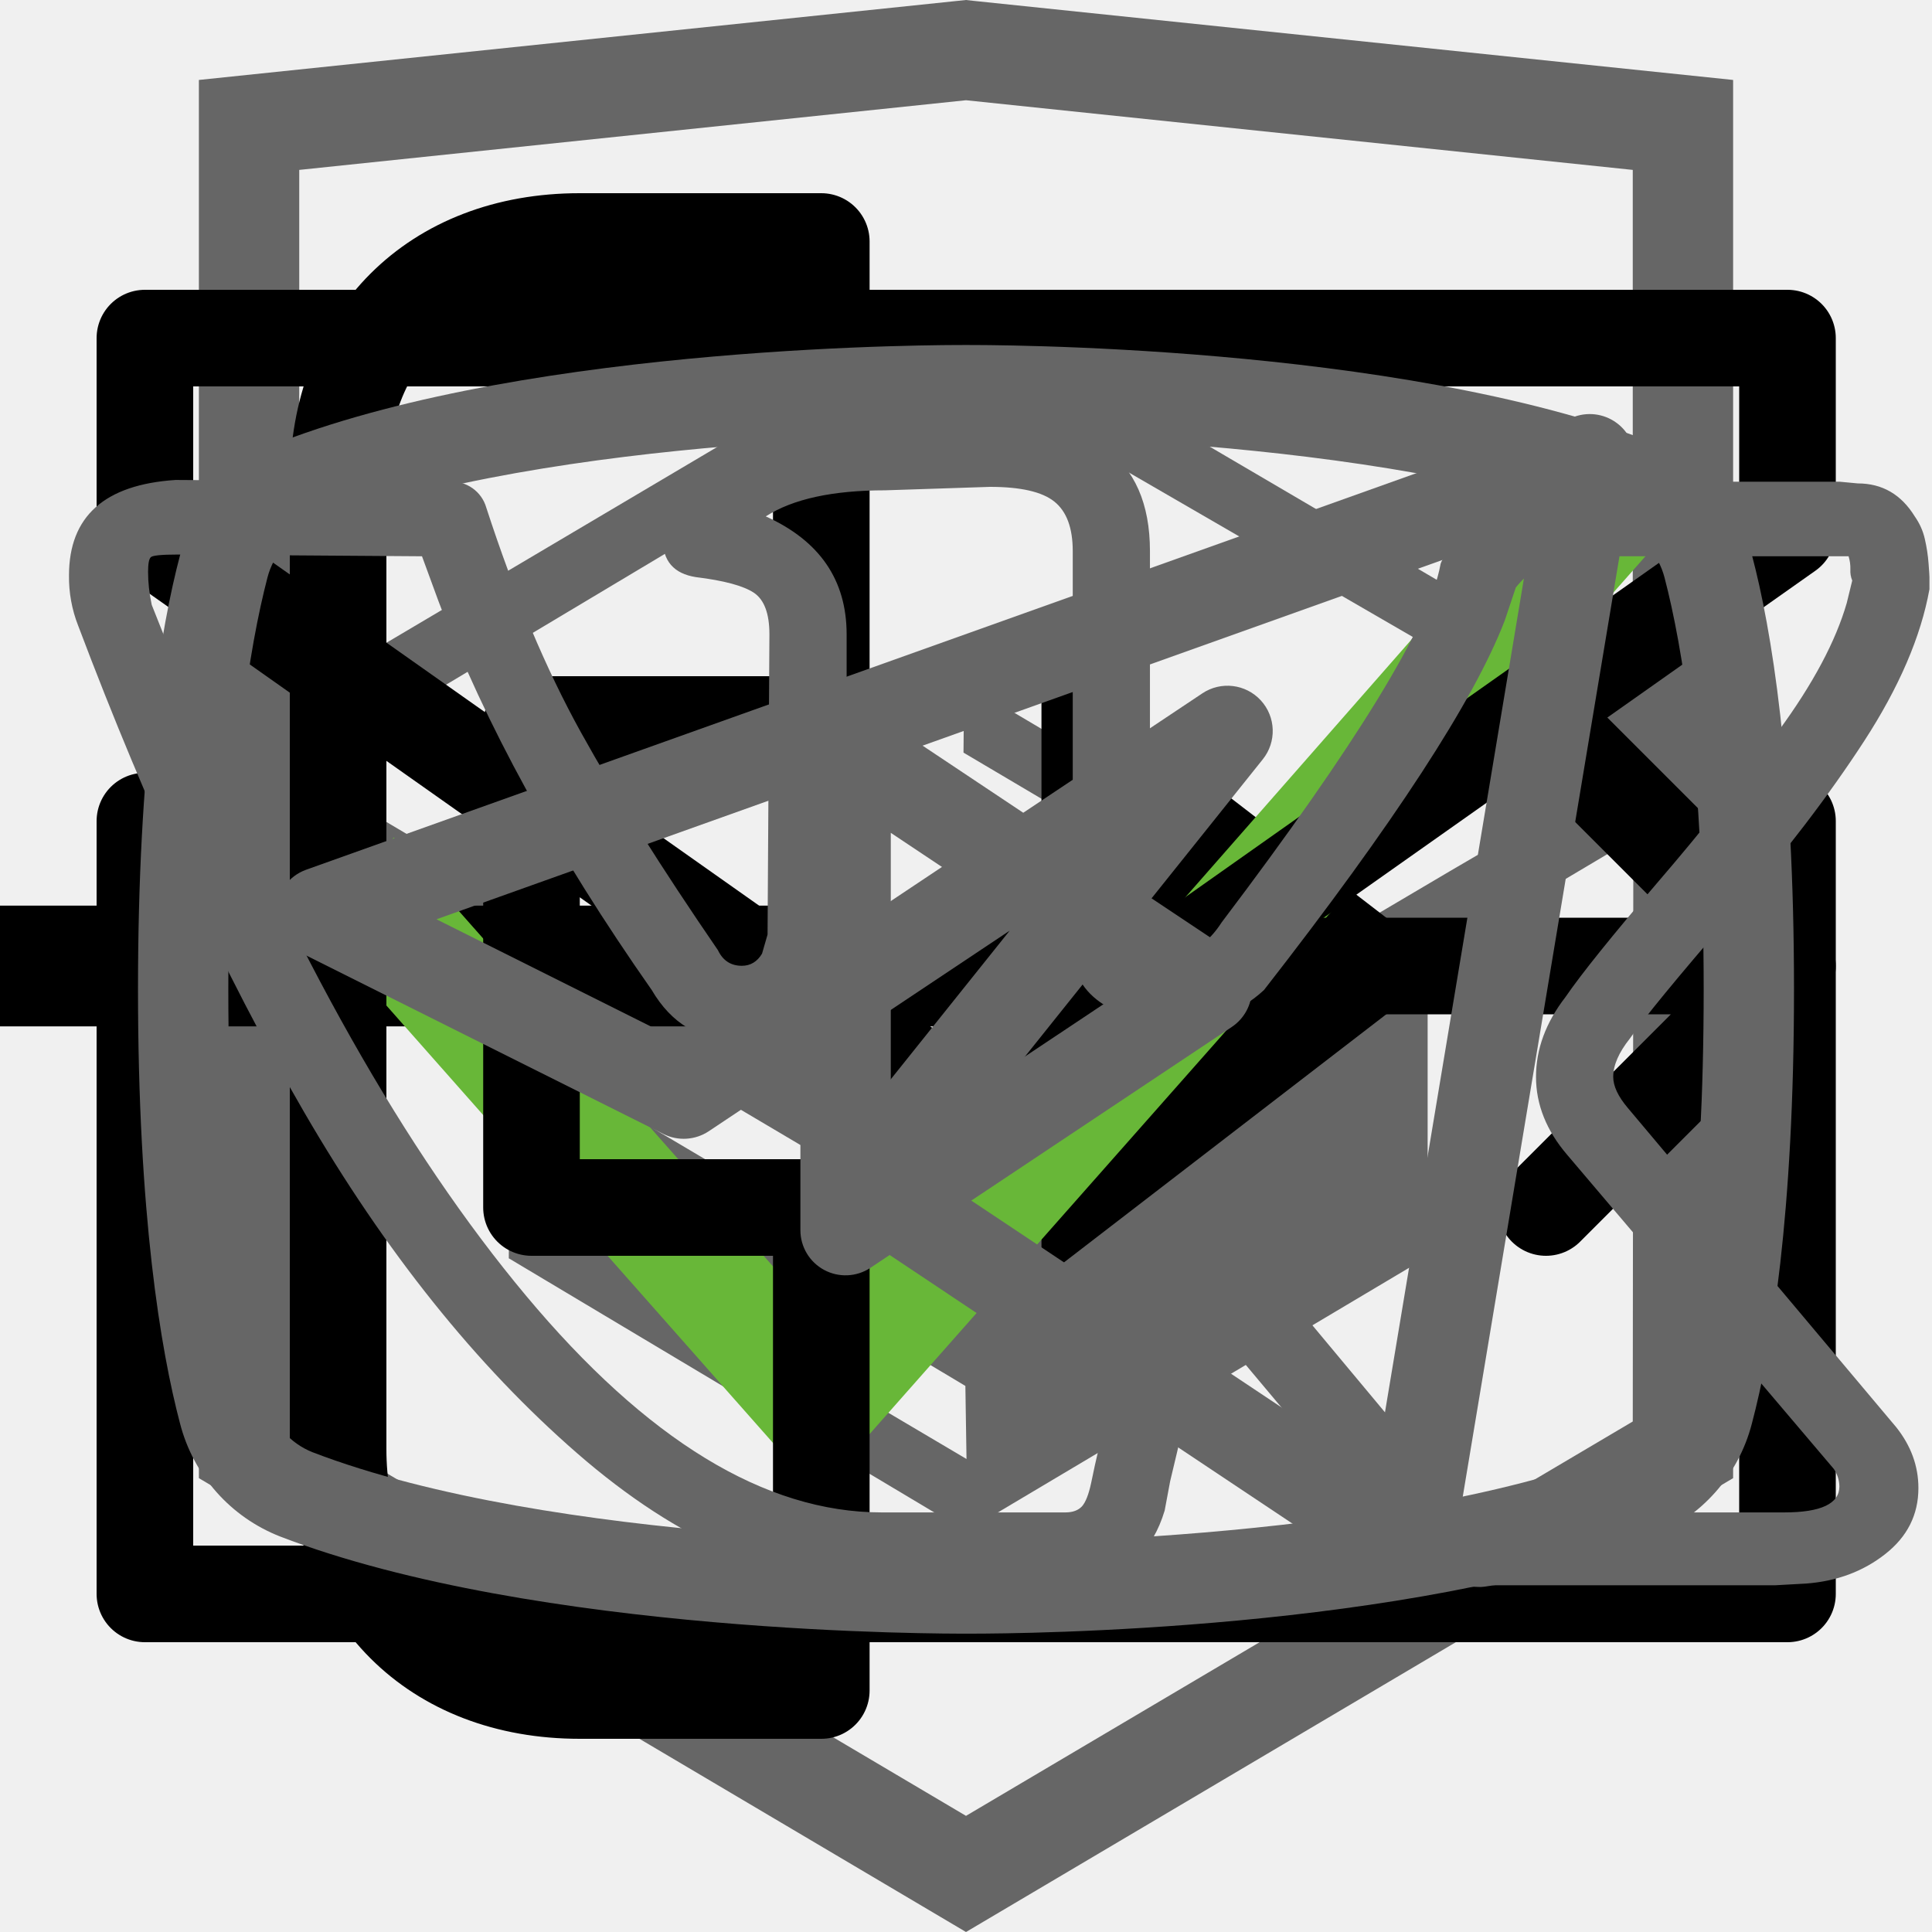
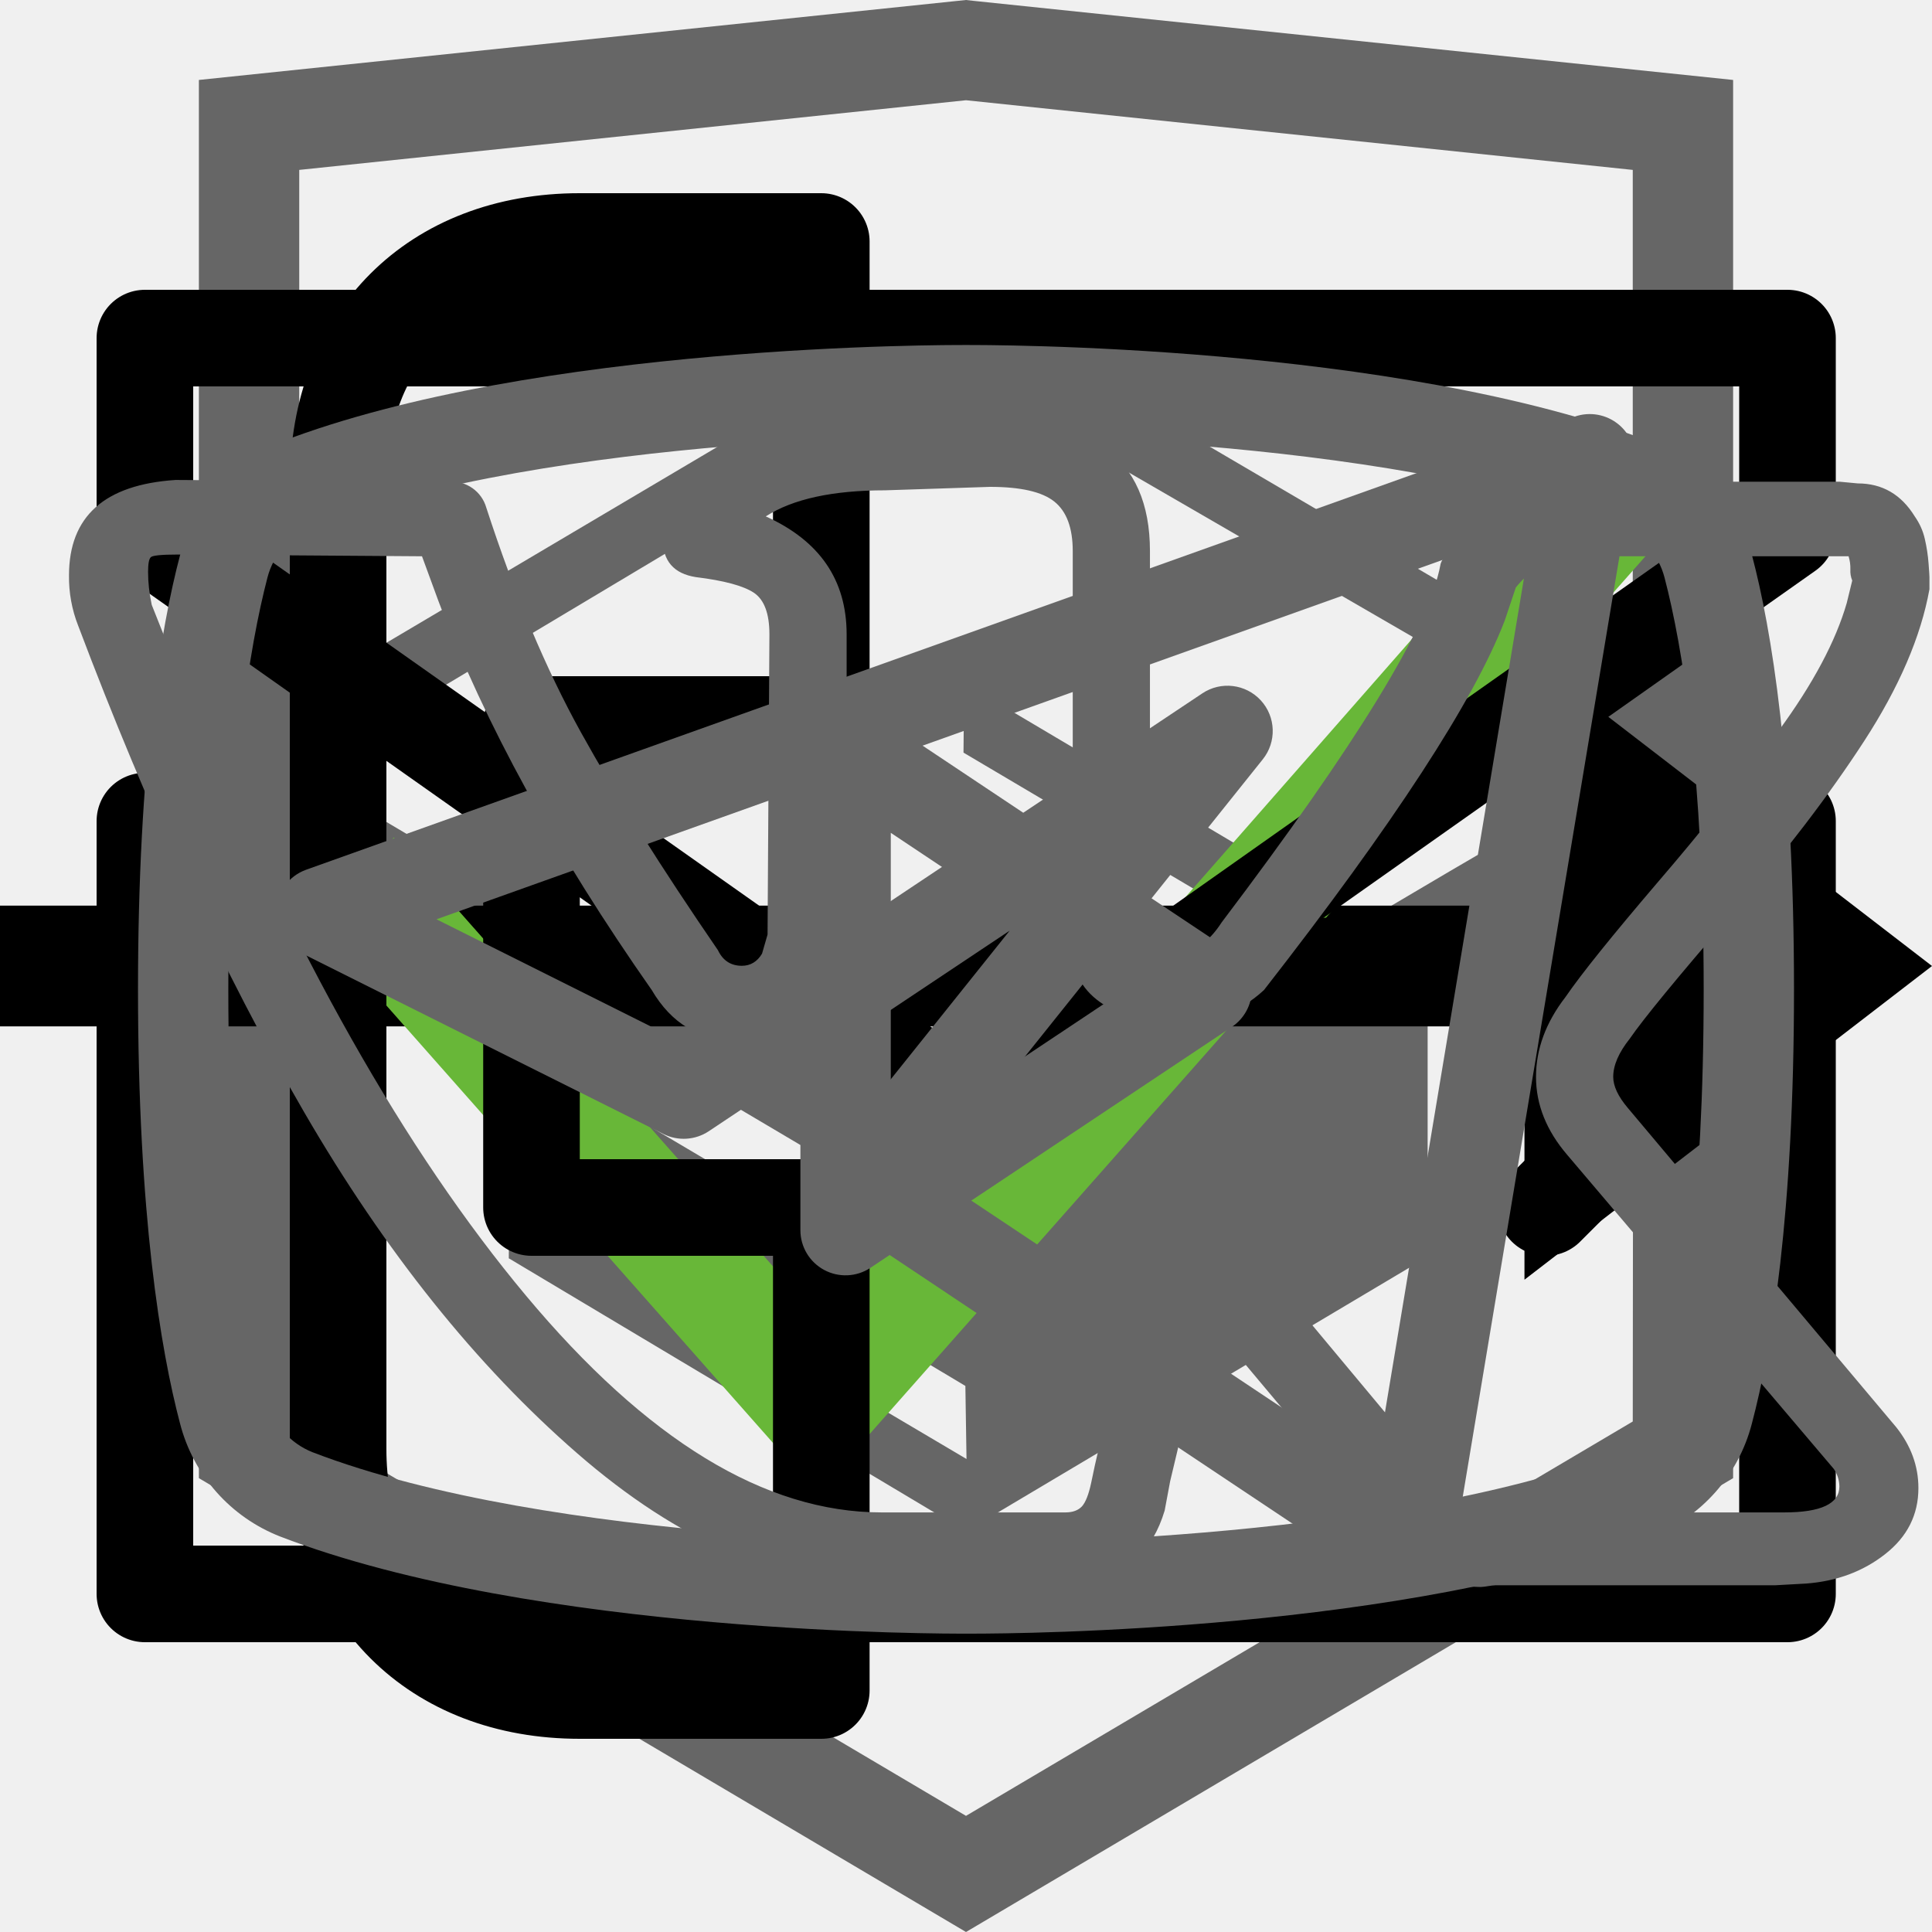
<svg xmlns="http://www.w3.org/2000/svg">
  <style>:root svg:not(:target){display:none}</style>
  <svg fill="none" id="academy" viewBox="0 0 27 34">
    <g clip-path="url(#academy_0)">
      <path d="M13.643.016 13.5 0 0 1.407v24.606L13.5 34 27 26.013V1.407L13.643.016Zm11.591 25L13.5 31.956 1.766 25.015V14.93l11.685 6.916.02 1.253-8.017-4.743-.011 1.225 8.046 4.809.02 1.286-8.045-4.758-.01 1.226L13.5 26.95l8.124-4.833V16.91l3.62-2.15-.01 10.256Zm0-11.564-3.22 1.88-1.482.875-7.065-4.187-.011 1.225 6.04 3.573-.053.031-.13.076-.86.492-4.986-2.948-.011 1.225 3.936 2.328-.933.61-.021.012-2.971-1.742-.011 1.225 1.947 1.135-1.988 1.186-11.618-6.872 11.638-6.958 11.8 6.834Zm0-1.225L13.44 5.31 1.766 12.22V2.99L13.5 1.764 25.234 2.99v9.237Z" fill="#666" />
    </g>
    <defs>
      <clipPath id="academy_0">
        <path fill="#fff" d="M0 0h27v34H0z" />
      </clipPath>
    </defs>
  </svg>
  <svg fill="none" id="arrow" viewBox="0 0 32 12">
-     <path stroke="#000" stroke-width="2" d="M0 6h18" />
-     <path d="m24 6-6.75 5.196V.804L24 6Z" fill="#000" />
+     <path stroke="#000" stroke-width="2" d="M0 6h26" />
+     <path d="m32 6-6.75 5.196V.804L32 6Z" fill="#000" />
  </svg>
  <svg fill="none" id="check" viewBox="0 0 26 26">
    <path d="M11 17.718 5.3 11.27l-1.05 1.187L11 20.094 22.25 7.366 21.2 6.094 11 17.718Z" fill="#68B738" />
  </svg>
  <svg fill="none" id="email-stroke" viewBox="0 0 20 20">
    <path d="M1.5 8.5v8h17.004v-8M1.5 3.5h17.004v2l-8.502 6-8.502-6v-2Z" stroke="#000" stroke-linecap="round" stroke-linejoin="round" />
  </svg>
  <svg fill="none" id="phone-stroke" viewBox="0 0 20 20">
    <path d="M10.002 10h8.502m0 0-2.5-2.5m2.5 2.5-2.5 2.5m-7.502-10v5h-3v5h3v5h-2.5C4.5 17.5 3.5 16.5 3.5 15V5c0-1.5 1-2.5 2.5-2.5h2.5Z" stroke="#000" stroke-linecap="round" stroke-linejoin="round" />
  </svg>
  <svg fill="none" id="telegram" viewBox="0 0 28 22">
    <path fill-rule="evenodd" clip-rule="evenodd" d="M23.46 3.153c.18.15.265.382.227.611l-2.626 15.757a.657.657 0 0 1-1.012.439l-7.878-5.253a.657.657 0 0 1-.149-.956l2.611-3.263-4.36 2.906a.657.657 0 0 1-.658.041L4.363 10.81a.657.657 0 0 1 .073-1.205l18.383-6.566a.657.657 0 0 1 .642.115Zm-17.134 7.17 3.536 1.768 7.561-5.041a.656.656 0 0 1 .877.956l-4.805 6.006 6.438 4.292L22.208 4.65 6.326 10.323Z" fill="#666" />
  </svg>
  <svg fill="none" id="vkontakte" viewBox="0 0 28 22">
    <path d="M1 5.339c0-.855.515-1.316 1.545-1.383l3.97.025a.52.52 0 0 1 .533.377c.409 1.257.866 2.343 1.372 3.257.506.913 1.168 1.965 1.985 3.156.071.15.187.226.346.226.125 0 .223-.059.293-.176l.08-.277.027-4.35c0-.302-.075-.503-.226-.604-.151-.1-.431-.176-.84-.226-.32-.05-.48-.235-.48-.553 0-.067.01-.118.027-.151.373-1.09 1.44-1.635 3.198-1.635L14.322 3c.675 0 1.234.16 1.678.478.444.318.666.821.666 1.509v5.708c.125.084.24.126.347.126.266 0 .497-.15.692-.453 1.954-2.582 3.011-4.308 3.17-5.18 0-.017.019-.059.054-.126.125-.251.329-.47.613-.654.284-.184.533-.31.746-.377a.554.554 0 0 1 .24-.05h4.13l.266.025c.355 0 .63.16.826.478.07.1.12.21.146.327.027.117.045.234.054.352.009.117.013.184.013.2v.177c-.124.687-.44 1.42-.946 2.2-.506.78-1.15 1.622-1.931 2.528-.782.905-1.27 1.5-1.466 1.785-.16.201-.24.386-.24.553 0 .135.071.286.213.453l3.89 4.627c.213.269.32.562.32.88 0 .386-.16.705-.48.956-.32.252-.701.394-1.145.428l-.453.025h-4.05a.855.855 0 0 0-.106.012.862.862 0 0 1-.107.013c-.39 0-.755-.16-1.092-.478-.125-.134-.96-1.123-2.505-2.967a1.387 1.387 0 0 0-.373-.327c-.07.268-.164.654-.28 1.157-.115.503-.2.863-.253 1.081l-.08.427c-.177.587-.55.94-1.119 1.057l-.373.025h-2.61c-1.475 0-2.945-.637-4.41-1.911-1.466-1.275-2.784-2.922-3.957-4.942-1.172-2.02-2.264-4.372-3.277-7.054A1.916 1.916 0 0 1 1 5.338Zm16.013 6.513c-.373 0-.71-.096-1.013-.29-.302-.192-.453-.456-.453-.791V4.987c0-.336-.089-.575-.266-.717-.178-.143-.489-.214-.933-.214l-1.518.05c-.764 0-1.341.126-1.732.378.781.352 1.172.922 1.172 1.71v4.426a1.5 1.5 0 0 1-.533 1.044 1.59 1.59 0 0 1-1.066.414c-.532 0-.94-.243-1.225-.729C8.06 9.371 7.03 7.493 6.356 5.716l-.24-.654-3.544-.025c-.231 0-.36.013-.386.038-.027.025-.04.096-.04.213 0 .151.017.31.053.478l.56 1.409c1.491 3.638 3.112 6.505 4.862 8.6 1.75 2.096 3.468 3.144 5.155 3.144h2.665c.106 0 .186-.03.24-.088.053-.06.097-.172.133-.34l.053-.251.506-2.213c.142-.302.267-.503.373-.604a.975.975 0 0 1 .693-.277c.426 0 .861.243 1.305.73l2.265 2.716c.142.218.293.327.453.327h4.396c.533 0 .8-.126.8-.378a.466.466 0 0 0-.08-.251l-3.864-4.552c-.302-.352-.453-.73-.453-1.131 0-.403.142-.788.427-1.157.23-.336.679-.893 1.345-1.673a37.63 37.63 0 0 0 1.745-2.187c.498-.68.826-1.296.986-1.849l.08-.327a.371.371 0 0 1-.027-.163.574.574 0 0 0-.026-.189h-4.183c-.267.1-.48.252-.64.453l-.16.478c-.444 1.156-1.607 2.942-3.49 5.356a1.892 1.892 0 0 1-1.305.503Z" fill="#666" />
  </svg>
  <svg fill="none" id="youtube" viewBox="0 0 28 22">
    <path d="m17.85 10.793-5.236-3.491a.655.655 0 0 0-1.014.545v6.982a.654.654 0 0 0 1.014.546l5.237-3.491a.655.655 0 0 0 0-1.091Zm-4.94 2.814V9.07l3.403 2.27-3.404 2.268Zm12.48-8.563a2.4 2.4 0 0 0-1.452-1.637C20.218 1.978 14.251 2 14 2c-.25 0-6.218-.022-9.938 1.407A2.4 2.4 0 0 0 2.61 5.044C2.327 6.113 2 8.076 2 11.338c0 3.262.327 5.226.61 6.295a2.4 2.4 0 0 0 1.452 1.636c3.72 1.43 9.687 1.407 9.938 1.407h.076c.753 0 6.317-.043 9.862-1.407a2.4 2.4 0 0 0 1.451-1.636c.284-1.07.611-3.033.611-6.295s-.327-5.225-.61-6.294Zm-1.266 12.261a1.09 1.09 0 0 1-.655.742c-3.49 1.342-9.404 1.32-9.469 1.32-.066 0-5.978.022-9.47-1.32a1.09 1.09 0 0 1-.654-.742c-.261-1.003-.567-2.847-.567-5.967 0-3.12.306-4.963.567-5.967a1.09 1.09 0 0 1 .655-.742C8.02 3.287 13.935 3.31 14 3.31c.066 0 5.978-.022 9.47 1.32a1.092 1.092 0 0 1 .654.742c.262 1.004.567 2.847.567 5.967 0 3.12-.305 4.964-.567 5.967Z" fill="#666" />
  </svg>
</svg>
